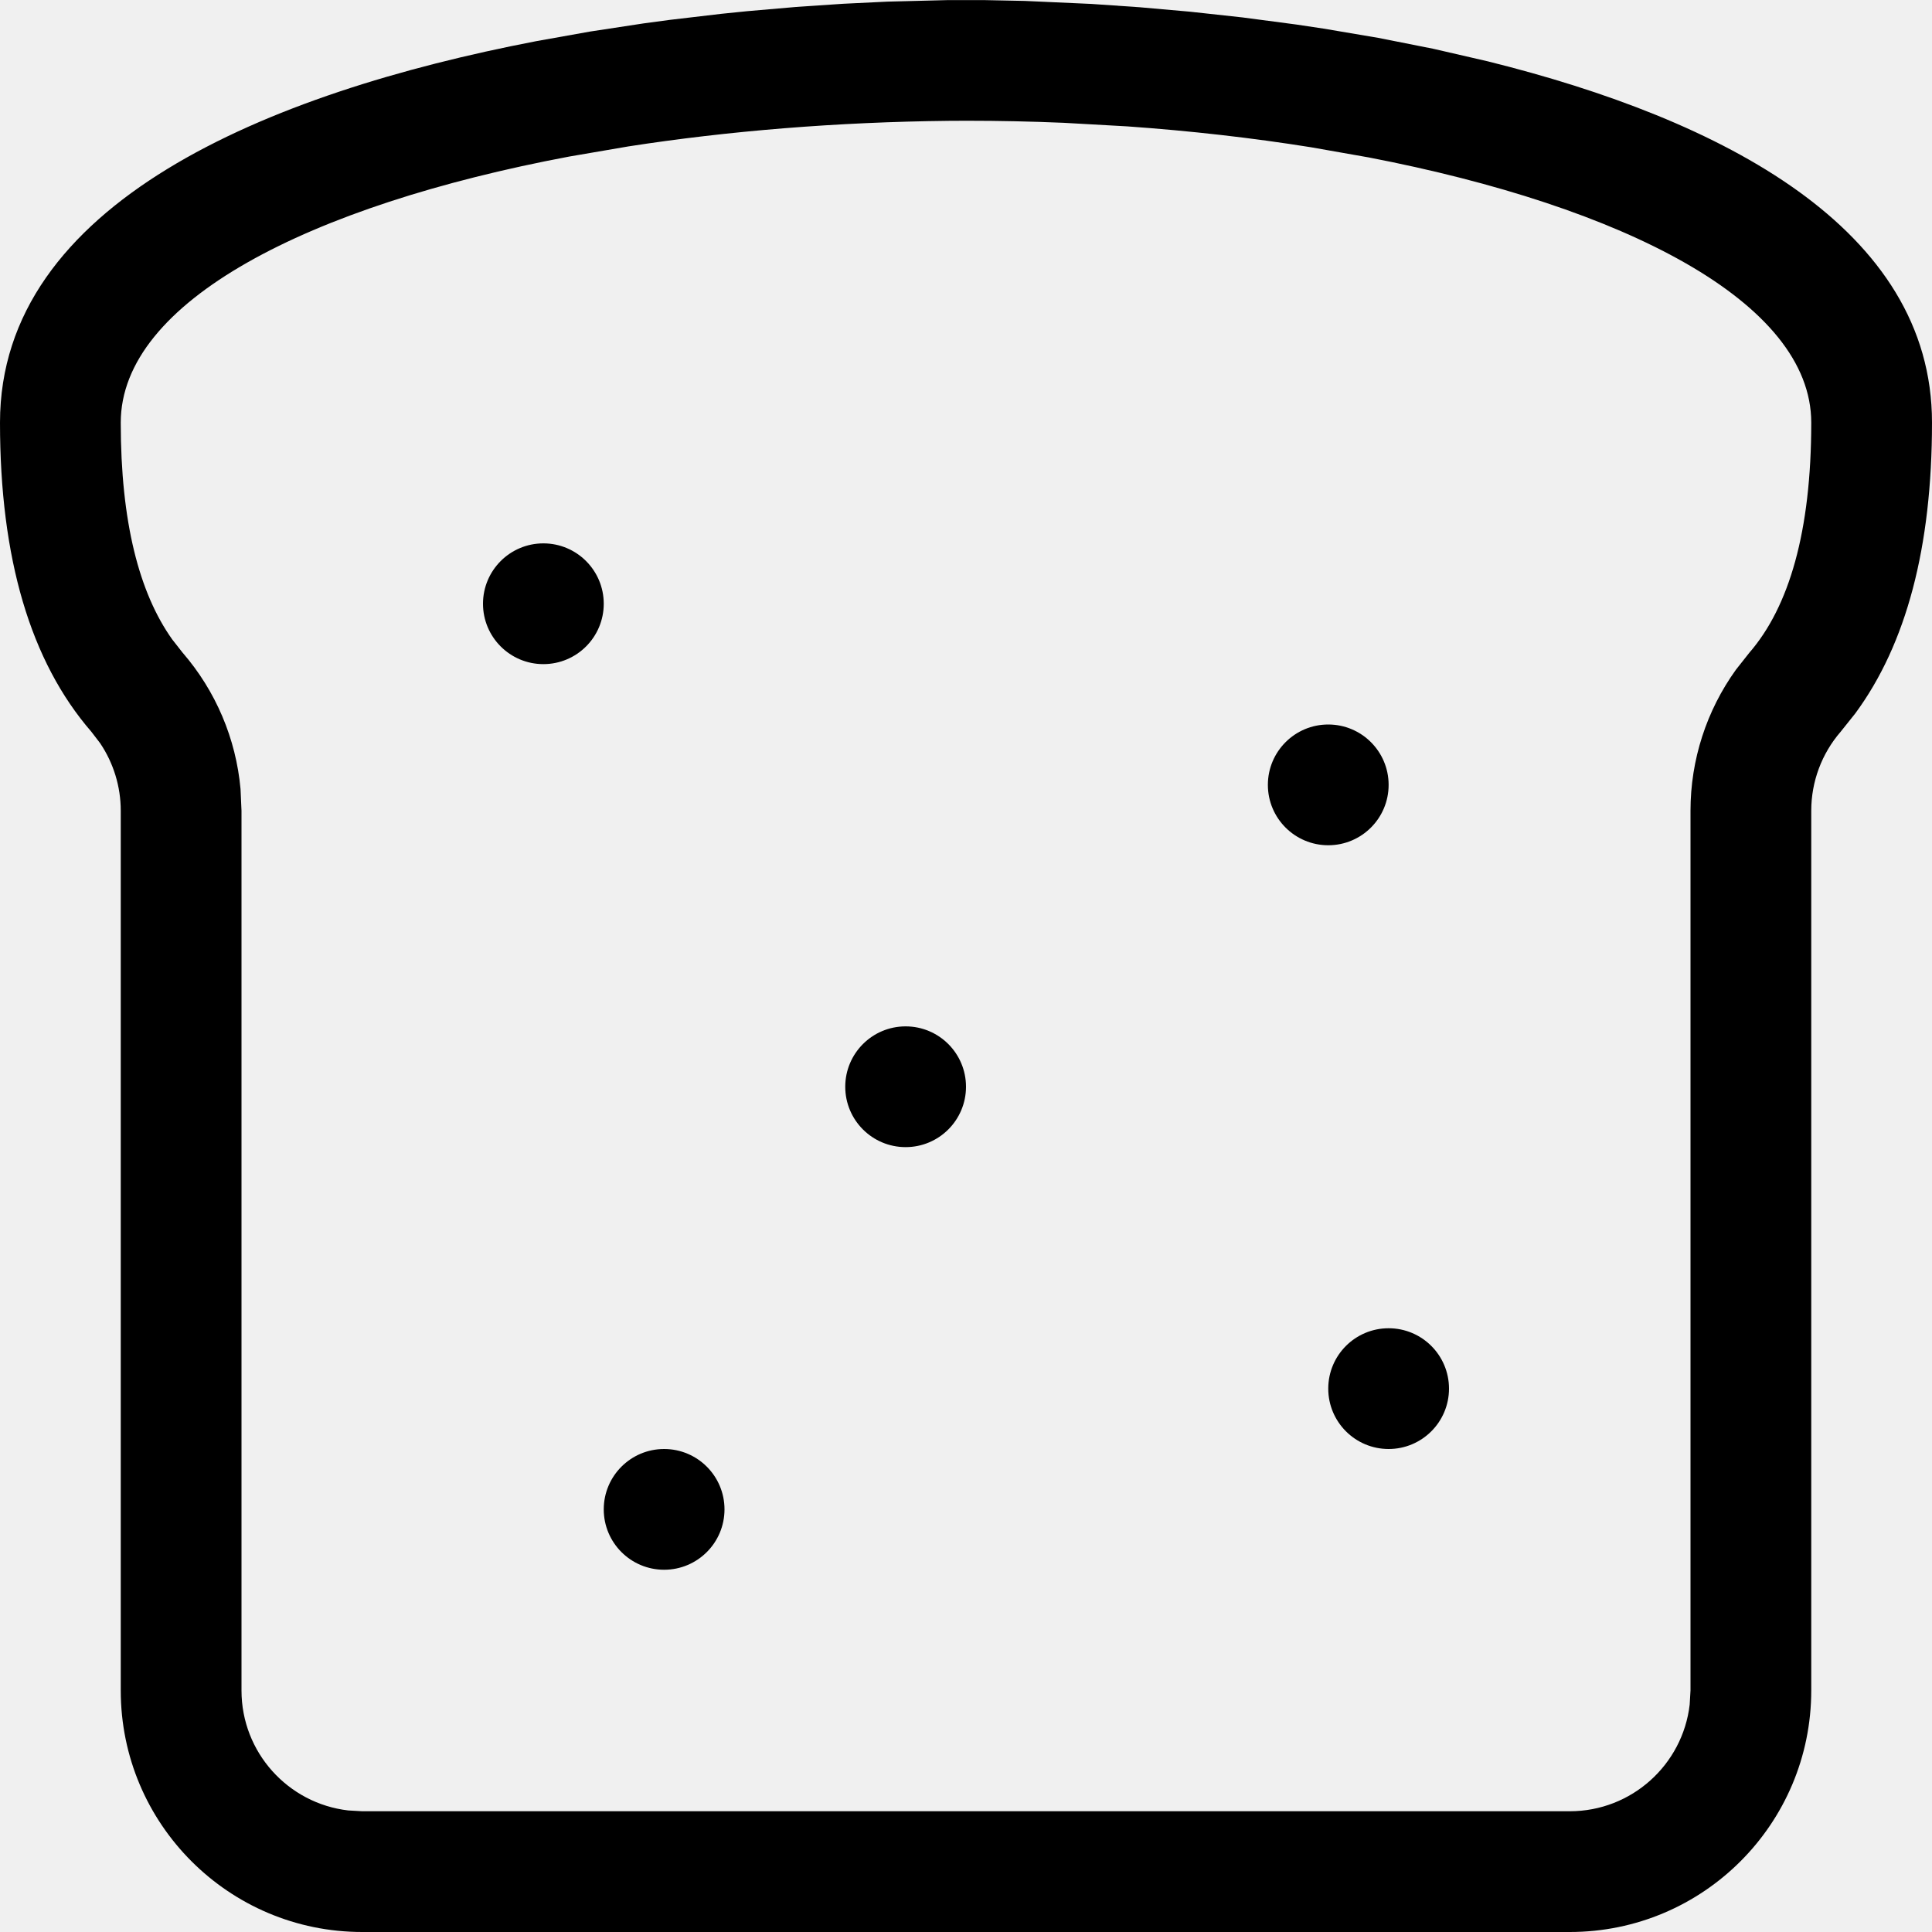
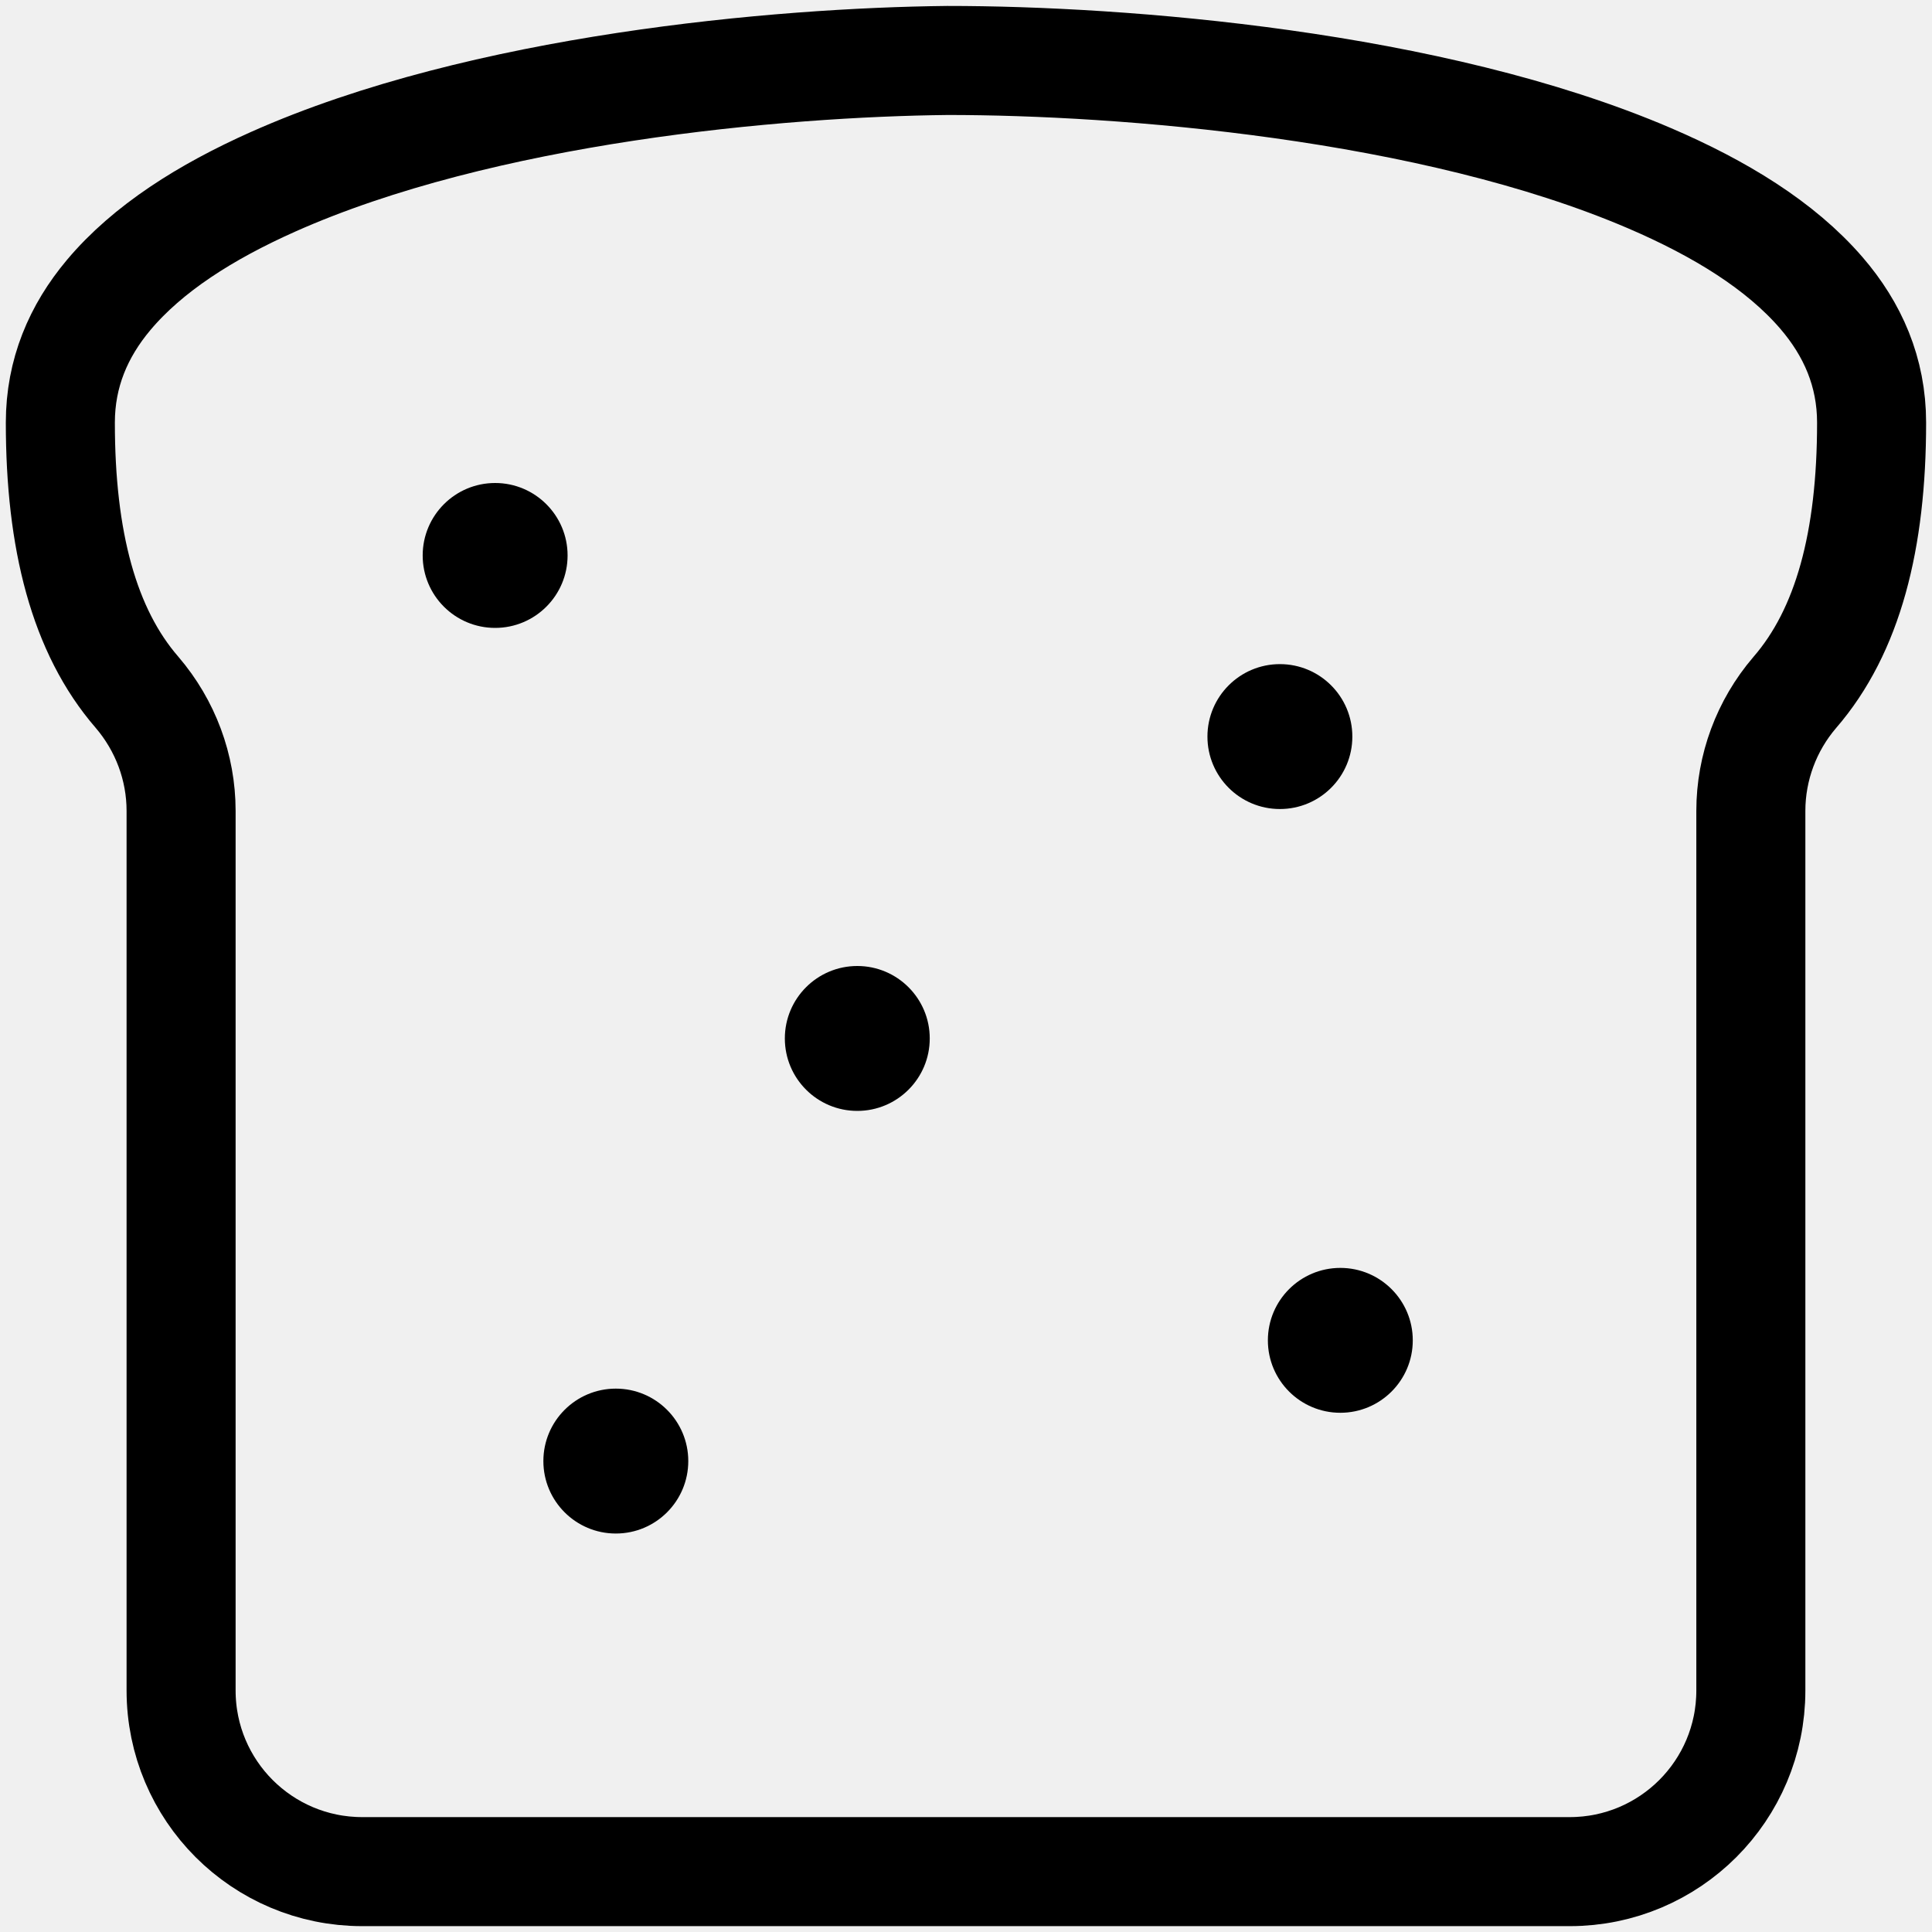
- <svg xmlns="http://www.w3.org/2000/svg" width="128px" height="128px" viewBox="0 0 128 128" version="1.1">
-   <g id="Page-1" stroke="none" stroke-width="1" fill="none" fill-rule="evenodd">
-     <g id="icons" transform="translate(-384, -1536)" fill="#000000">
-       <g id="04-bread" transform="translate(384, 1536)">
-         <path d="M128,28 C128,36.244 126.306,42.665 122.918,47.265 L121.952,48.474 C120.693,49.928 120,51.787 120,53.711 L120,112 C120,120.837 112.837,128 104,128 L24,128 C15.163,128 8,120.837 8,112 L8,53.711 C8,52.108 7.519,50.55 6.63,49.233 L6.048,48.474 C2.016,43.818 0,36.993 0,28 C0,13.461 17.692,6.16 35.523,2.728 L39.085,2.092 L42.621,1.553 C43.206,1.471 43.788,1.393 44.368,1.318 L47.803,0.914 C48.368,0.854 48.928,0.797 49.483,0.743 L52.749,0.46 L55.862,0.25 L58.791,0.108 L62.773,0.007 L65.227,0.007 L67.882,0.061 L72.303,0.26 L75.495,0.479 L78.843,0.775 L82.315,1.154 L85.876,1.624 C86.475,1.71 87.077,1.8 87.68,1.894 L91.314,2.509 L94.955,3.231 L98.57,4.064 C114.127,7.927 128,15.126 128,28 Z M64.043,8 L62.857,8.006 C55.463,8.084 48.254,8.673 41.622,9.702 L37.714,10.372 C20.471,13.618 8,19.966 8,28 C8,34.566 9.217,39.283 11.409,42.362 L12.095,43.237 C14.3,45.782 15.636,48.948 15.936,52.276 L16,53.711 L16,112 C16,116.103 19.088,119.484 23.067,119.946 L24,120 L104,120 C108.103,120 111.484,116.912 111.946,112.933 L112,112 L112,53.711 C112,50.344 113.061,47.076 115.014,44.364 L115.905,43.237 C118.527,40.208 120,35.222 120,28 C120,20.005 107.586,13.691 90.687,10.431 L86.861,9.757 C82.968,9.135 78.882,8.669 74.69,8.373 L70.467,8.136 C68.341,8.046 66.196,8 64.043,8 Z" id="Rectangle" fill-rule="nonzero" />
-         <circle id="Oval" cx="60" cy="72" r="4" />
-         <circle id="Oval" cx="88" cy="52" r="4" />
-         <circle id="Oval" cx="36" cy="40" r="4" />
-         <circle id="Oval" cx="92" cy="92" r="4" />
-         <circle id="Oval" cx="44" cy="100" r="4" />
-       </g>
-     </g>
+ <svg xmlns="http://www.w3.org/2000/svg" width="64" height="64" viewBox="0 0 64 64" fill="none">
+   <g clip-path="url(#clip0_230_24839)">
+     <path fill-rule="evenodd" clip-rule="evenodd" d="M31.386 2.003C37.169 2.002 47.408 2.799 54.649 5.906C56.97 6.903 58.978 8.129 60.333 9.7C61.374 10.907 61.999 12.325 61.999 14C61.999 17.894 61.22 20.902 59.452 22.941C58.517 24.033 58 25.422 57.999 26.86V56C57.999 57.657 57.327 59.157 56.242 60.243C55.156 61.328 53.656 62 51.999 62H11.999C10.342 62 8.842 61.328 7.756 60.243C6.671 59.157 5.999 57.657 5.999 56L5.999 26.858C5.998 25.422 5.481 24.033 4.538 22.932C2.778 20.902 1.999 17.894 1.999 14C1.999 12.36 2.598 10.965 3.598 9.774C4.895 8.229 6.818 7.016 9.042 6.024C15.979 2.93 25.795 2.062 31.386 2.003Z" stroke="black" stroke-width="3.612" />
+     <path d="M28.399 36.8C29.724 36.8 30.799 35.725 30.799 34.4C30.799 33.075 29.724 32 28.399 32C27.073 32 25.999 33.075 25.999 34.4C25.999 35.725 27.073 36.8 28.399 36.8Z" fill="black" />
+     <path d="M42.398 26.8C43.724 26.8 44.798 25.726 44.798 24.401C44.798 23.075 43.724 22 42.398 22C41.073 22 39.998 23.075 39.998 24.401C39.998 25.726 41.073 26.8 42.398 26.8Z" fill="black" />
+     <path d="M16.402 20.8C17.727 20.8 18.802 19.726 18.802 18.4C18.802 17.075 17.727 16 16.402 16C15.076 16 14.002 17.075 14.002 18.4C14.002 19.726 15.076 20.8 16.402 20.8Z" fill="black" />
+     <path d="M44.4 46.8C45.725 46.8 46.8 45.726 46.8 44.401C46.8 43.075 45.725 42.001 44.4 42.001C43.075 42.001 42 43.075 42 44.401C42 45.726 43.075 46.8 44.4 46.8Z" fill="black" />
+     <path d="M20.4 50.8C21.726 50.8 22.8 49.725 22.8 48.4C22.8 47.075 21.726 46 20.4 46C19.075 46 18 47.075 18 48.4C18 49.725 19.075 50.8 20.4 50.8Z" fill="black" />
  </g>
+   <defs>
+     <clipPath id="clip0_230_24839">
+       <rect width="64" height="64" fill="white" />
+     </clipPath>
+   </defs>
</svg>
